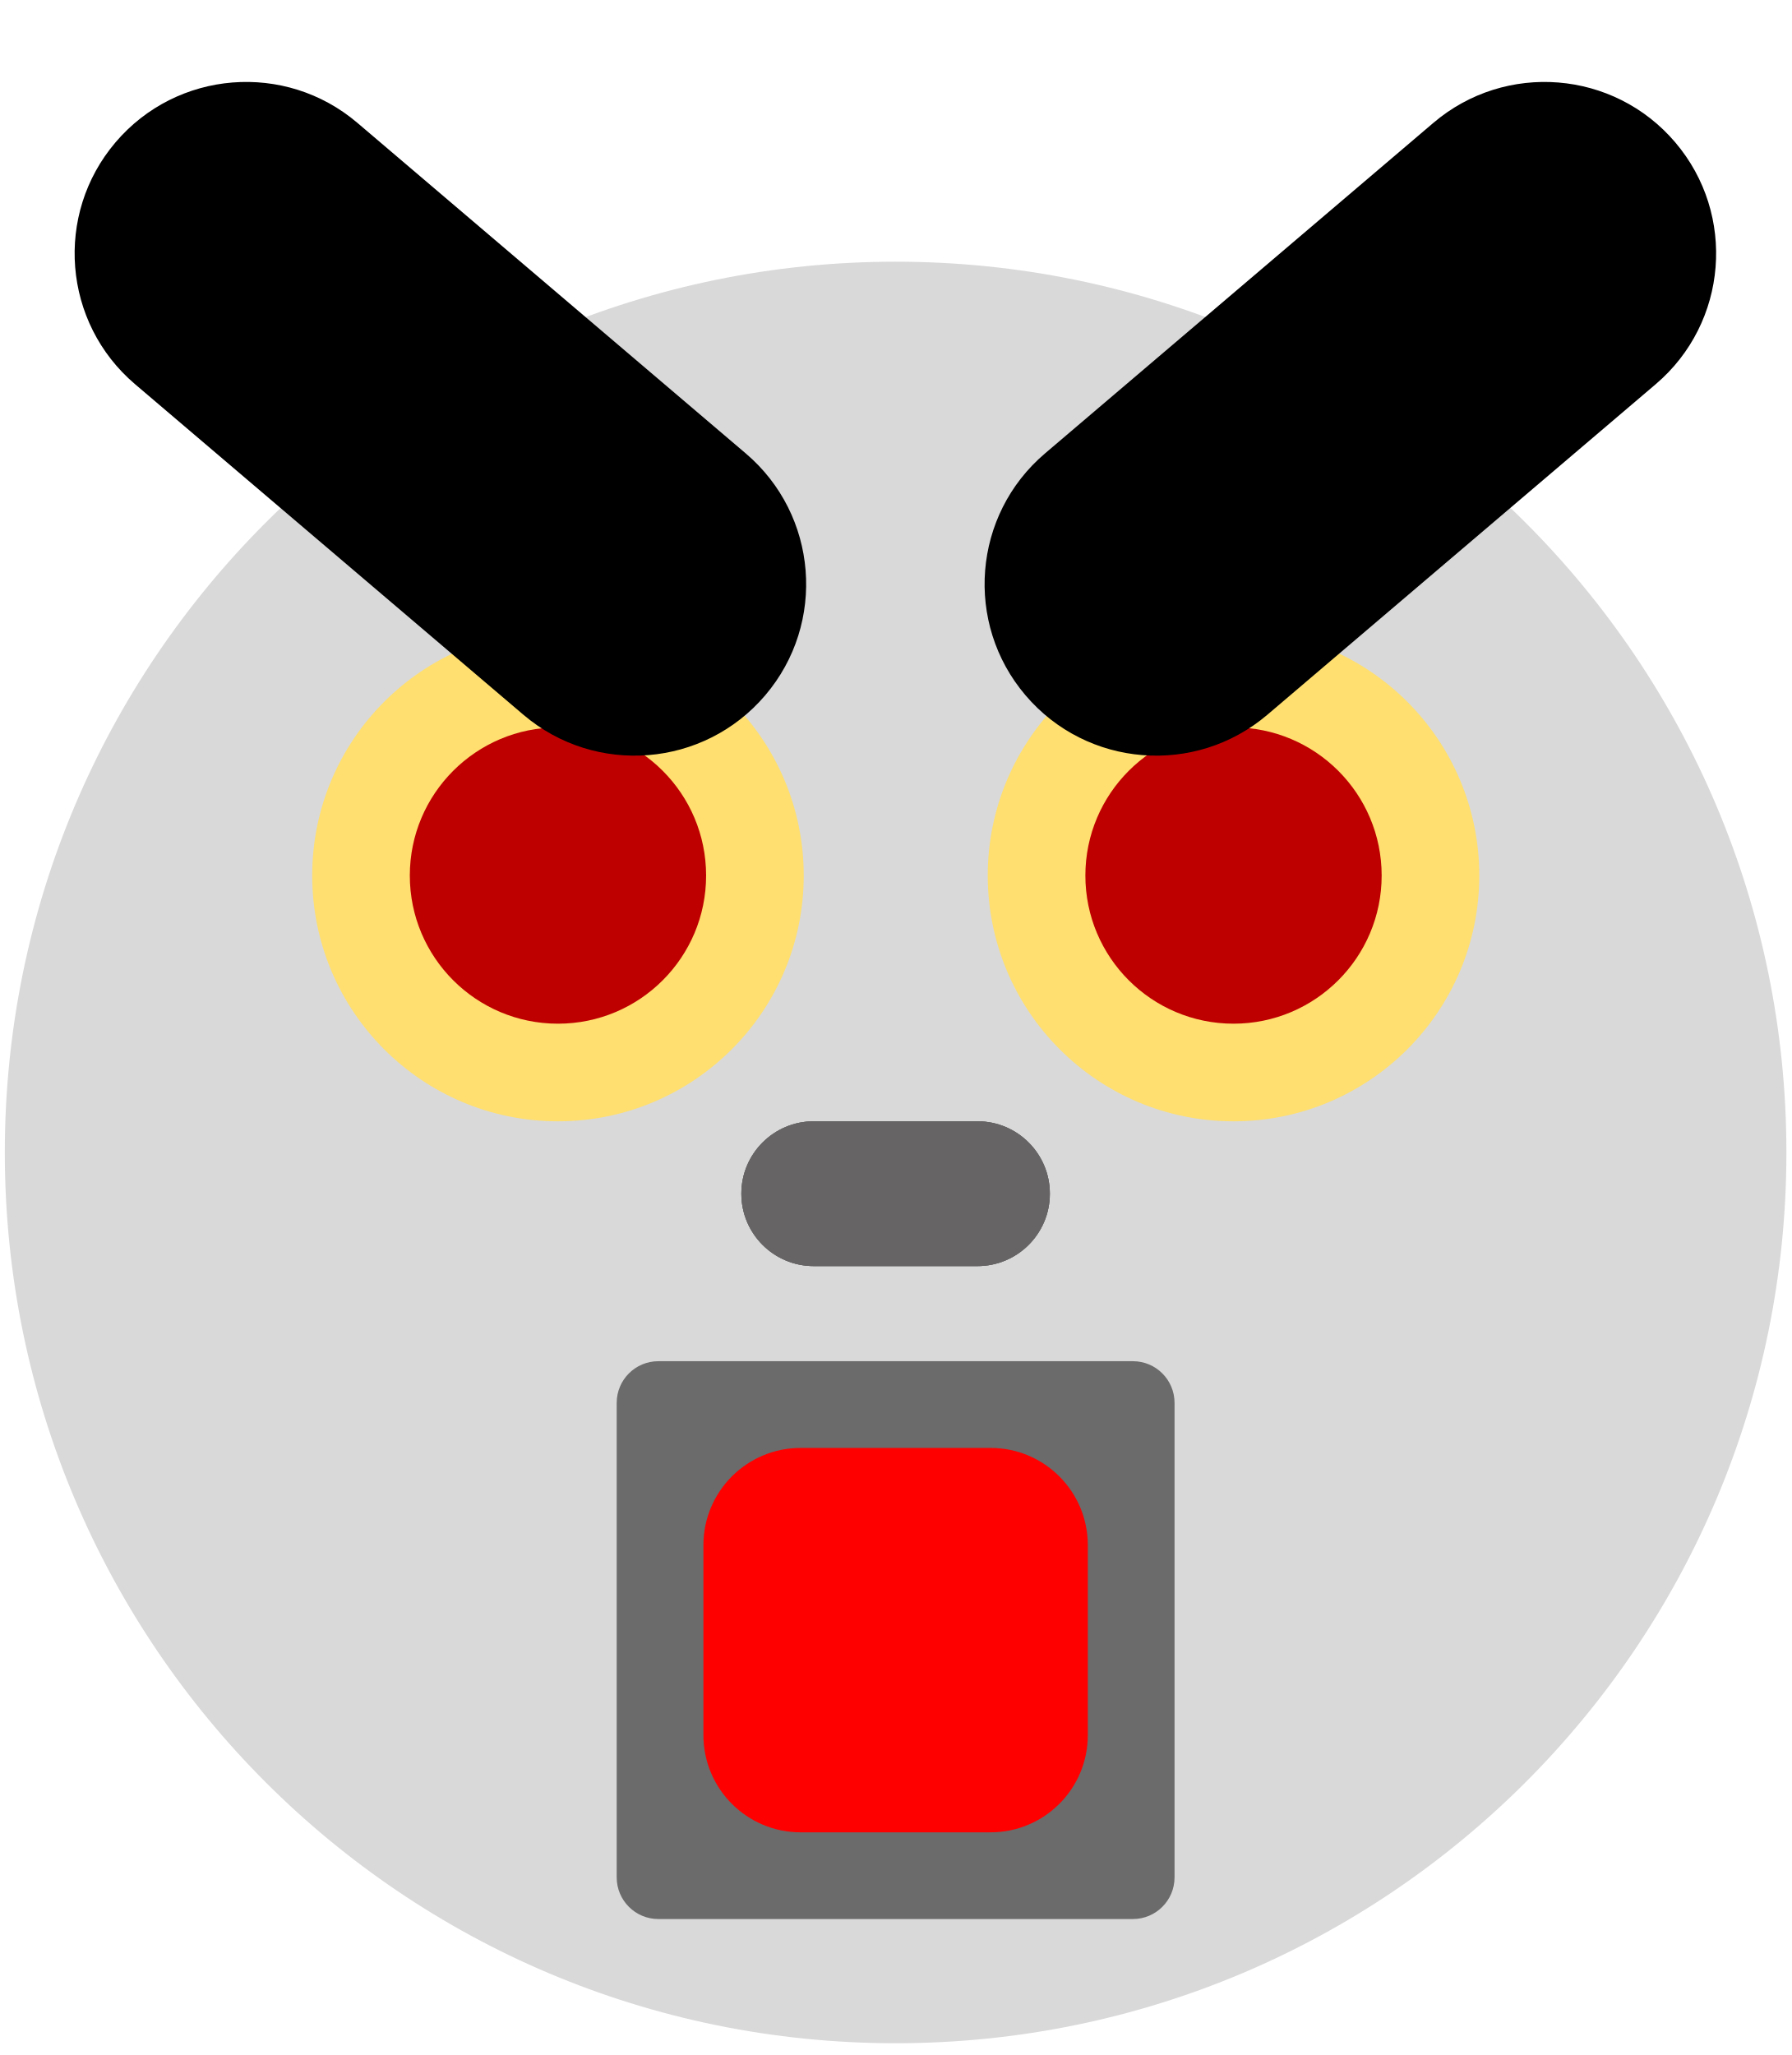
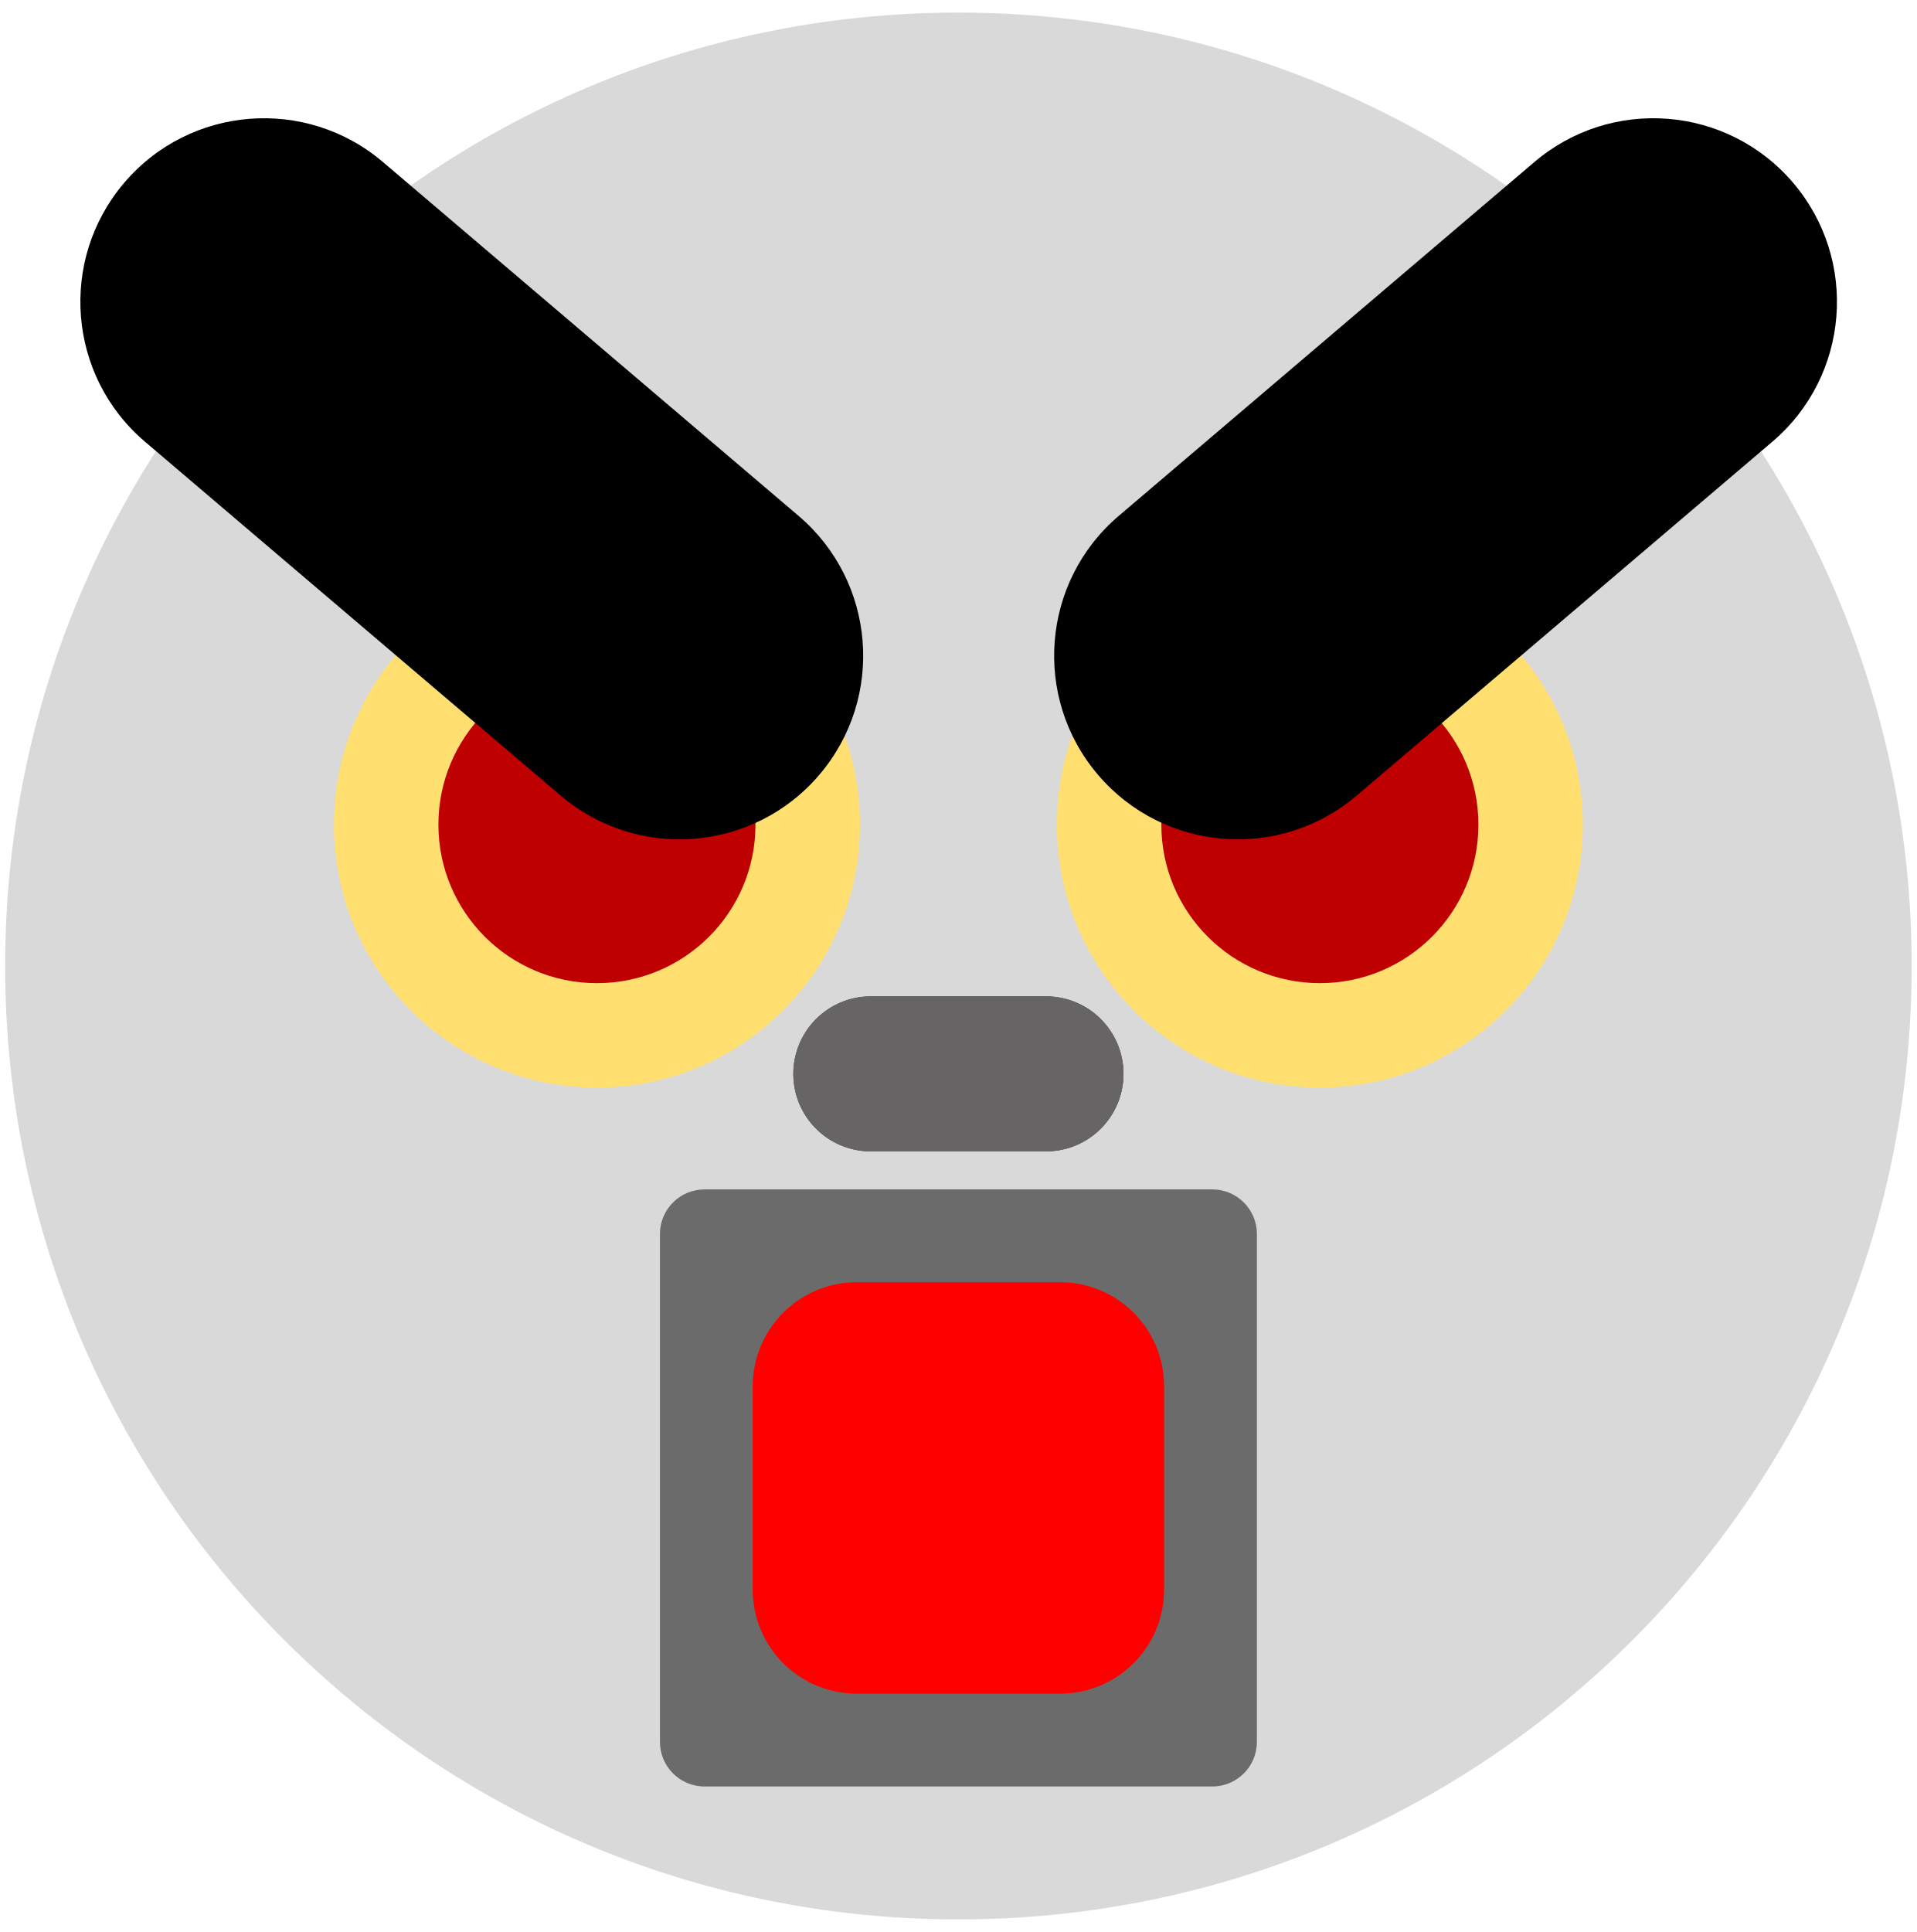
- <svg xmlns="http://www.w3.org/2000/svg" width="129" height="148" viewBox="0 0 129 148" fill="none">
-   <circle cx="64.5" cy="83" r="64.153" fill="#D9D9D9" />
-   <circle cx="40.183" cy="63.057" r="17.699" transform="rotate(-90 40.183 63.0567)" fill="#FFDF6F" />
-   <circle cx="40.183" cy="63.057" r="10.669" transform="rotate(-90 40.183 63.0567)" fill="#BF0000" />
-   <circle cx="88.835" cy="63.057" r="17.699" transform="rotate(-90 88.8349 63.0567)" fill="#FFDF6F" />
-   <circle cx="88.835" cy="63.057" r="10.669" transform="rotate(-90 88.8349 63.0567)" fill="#BF0000" />
-   <rect x="16.33" y="0.84" width="61.444" height="24.711" rx="12.355" transform="rotate(40.4043 16.3301 0.840454)" fill="black" />
-   <rect width="61.444" height="24.711" rx="12.355" transform="matrix(-0.761489 0.648178 0.648178 0.761489 112.636 0.840454)" fill="black" />
-   <rect x="53.391" y="80.755" width="22.217" height="10.428" rx="5.214" fill="#666464" />
-   <rect x="53.391" y="80.755" width="22.217" height="10.428" rx="5.214" fill="#666464" />
-   <rect x="53.391" y="80.755" width="22.217" height="10.428" rx="5.214" fill="#666464" />
-   <rect x="44.413" y="98.033" width="40.175" height="40.175" rx="3" fill="#6B6B6B" />
-   <rect x="50.658" y="104.279" width="27.684" height="27.684" rx="7" fill="#FF0000" />
+ <svg xmlns="http://www.w3.org/2000/svg" width="129" height="130" viewBox="0 0 129 130" fill="none">
+   <circle cx="64.5" cy="65" r="64.153" fill="#D9D9D9" />
+   <circle cx="40.174" cy="55.485" r="17.699" transform="rotate(-90 40.174 55.4852)" fill="#FFDF6F" />
+   <circle cx="40.174" cy="55.485" r="10.669" transform="rotate(-90 40.174 55.4852)" fill="#BF0000" />
+   <circle cx="88.826" cy="55.485" r="17.699" transform="rotate(-90 88.826 55.4852)" fill="#FFDF6F" />
+   <circle cx="88.826" cy="55.485" r="10.669" transform="rotate(-90 88.826 55.4852)" fill="#BF0000" />
+   <rect x="16.364" y="2.895" width="61.444" height="24.711" rx="12.355" transform="rotate(40.4043 16.3642 2.89476)" fill="black" />
+   <rect width="61.444" height="24.711" rx="12.355" transform="matrix(-0.761489 0.648178 0.648178 0.761489 112.67 2.89476)" fill="black" />
+   <path d="M53.391 72.258C53.391 69.378 55.726 67.044 58.606 67.044H70.394C73.274 67.044 75.609 69.378 75.609 72.258V72.258C75.609 75.138 73.274 77.472 70.394 77.472H58.606C55.726 77.472 53.391 75.138 53.391 72.258V72.258Z" fill="#666464" />
+   <path d="M53.391 72.258C53.391 69.378 55.726 67.044 58.606 67.044H70.394C73.274 67.044 75.609 69.378 75.609 72.258V72.258C75.609 75.138 73.274 77.472 70.394 77.472H58.606C55.726 77.472 53.391 75.138 53.391 72.258V72.258Z" fill="#666464" />
+   <path d="M53.391 72.258C53.391 69.378 55.726 67.044 58.606 67.044H70.394C73.274 67.044 75.609 69.378 75.609 72.258V72.258C75.609 75.138 73.274 77.472 70.394 77.472H58.606C55.726 77.472 53.391 75.138 53.391 72.258V72.258Z" fill="#666464" />
+   <rect x="44.413" y="80.033" width="40.175" height="40.175" rx="3" fill="#6B6B6B" />
+   <rect x="50.658" y="86.279" width="27.684" height="27.684" rx="7" fill="#FF0000" />
</svg>
